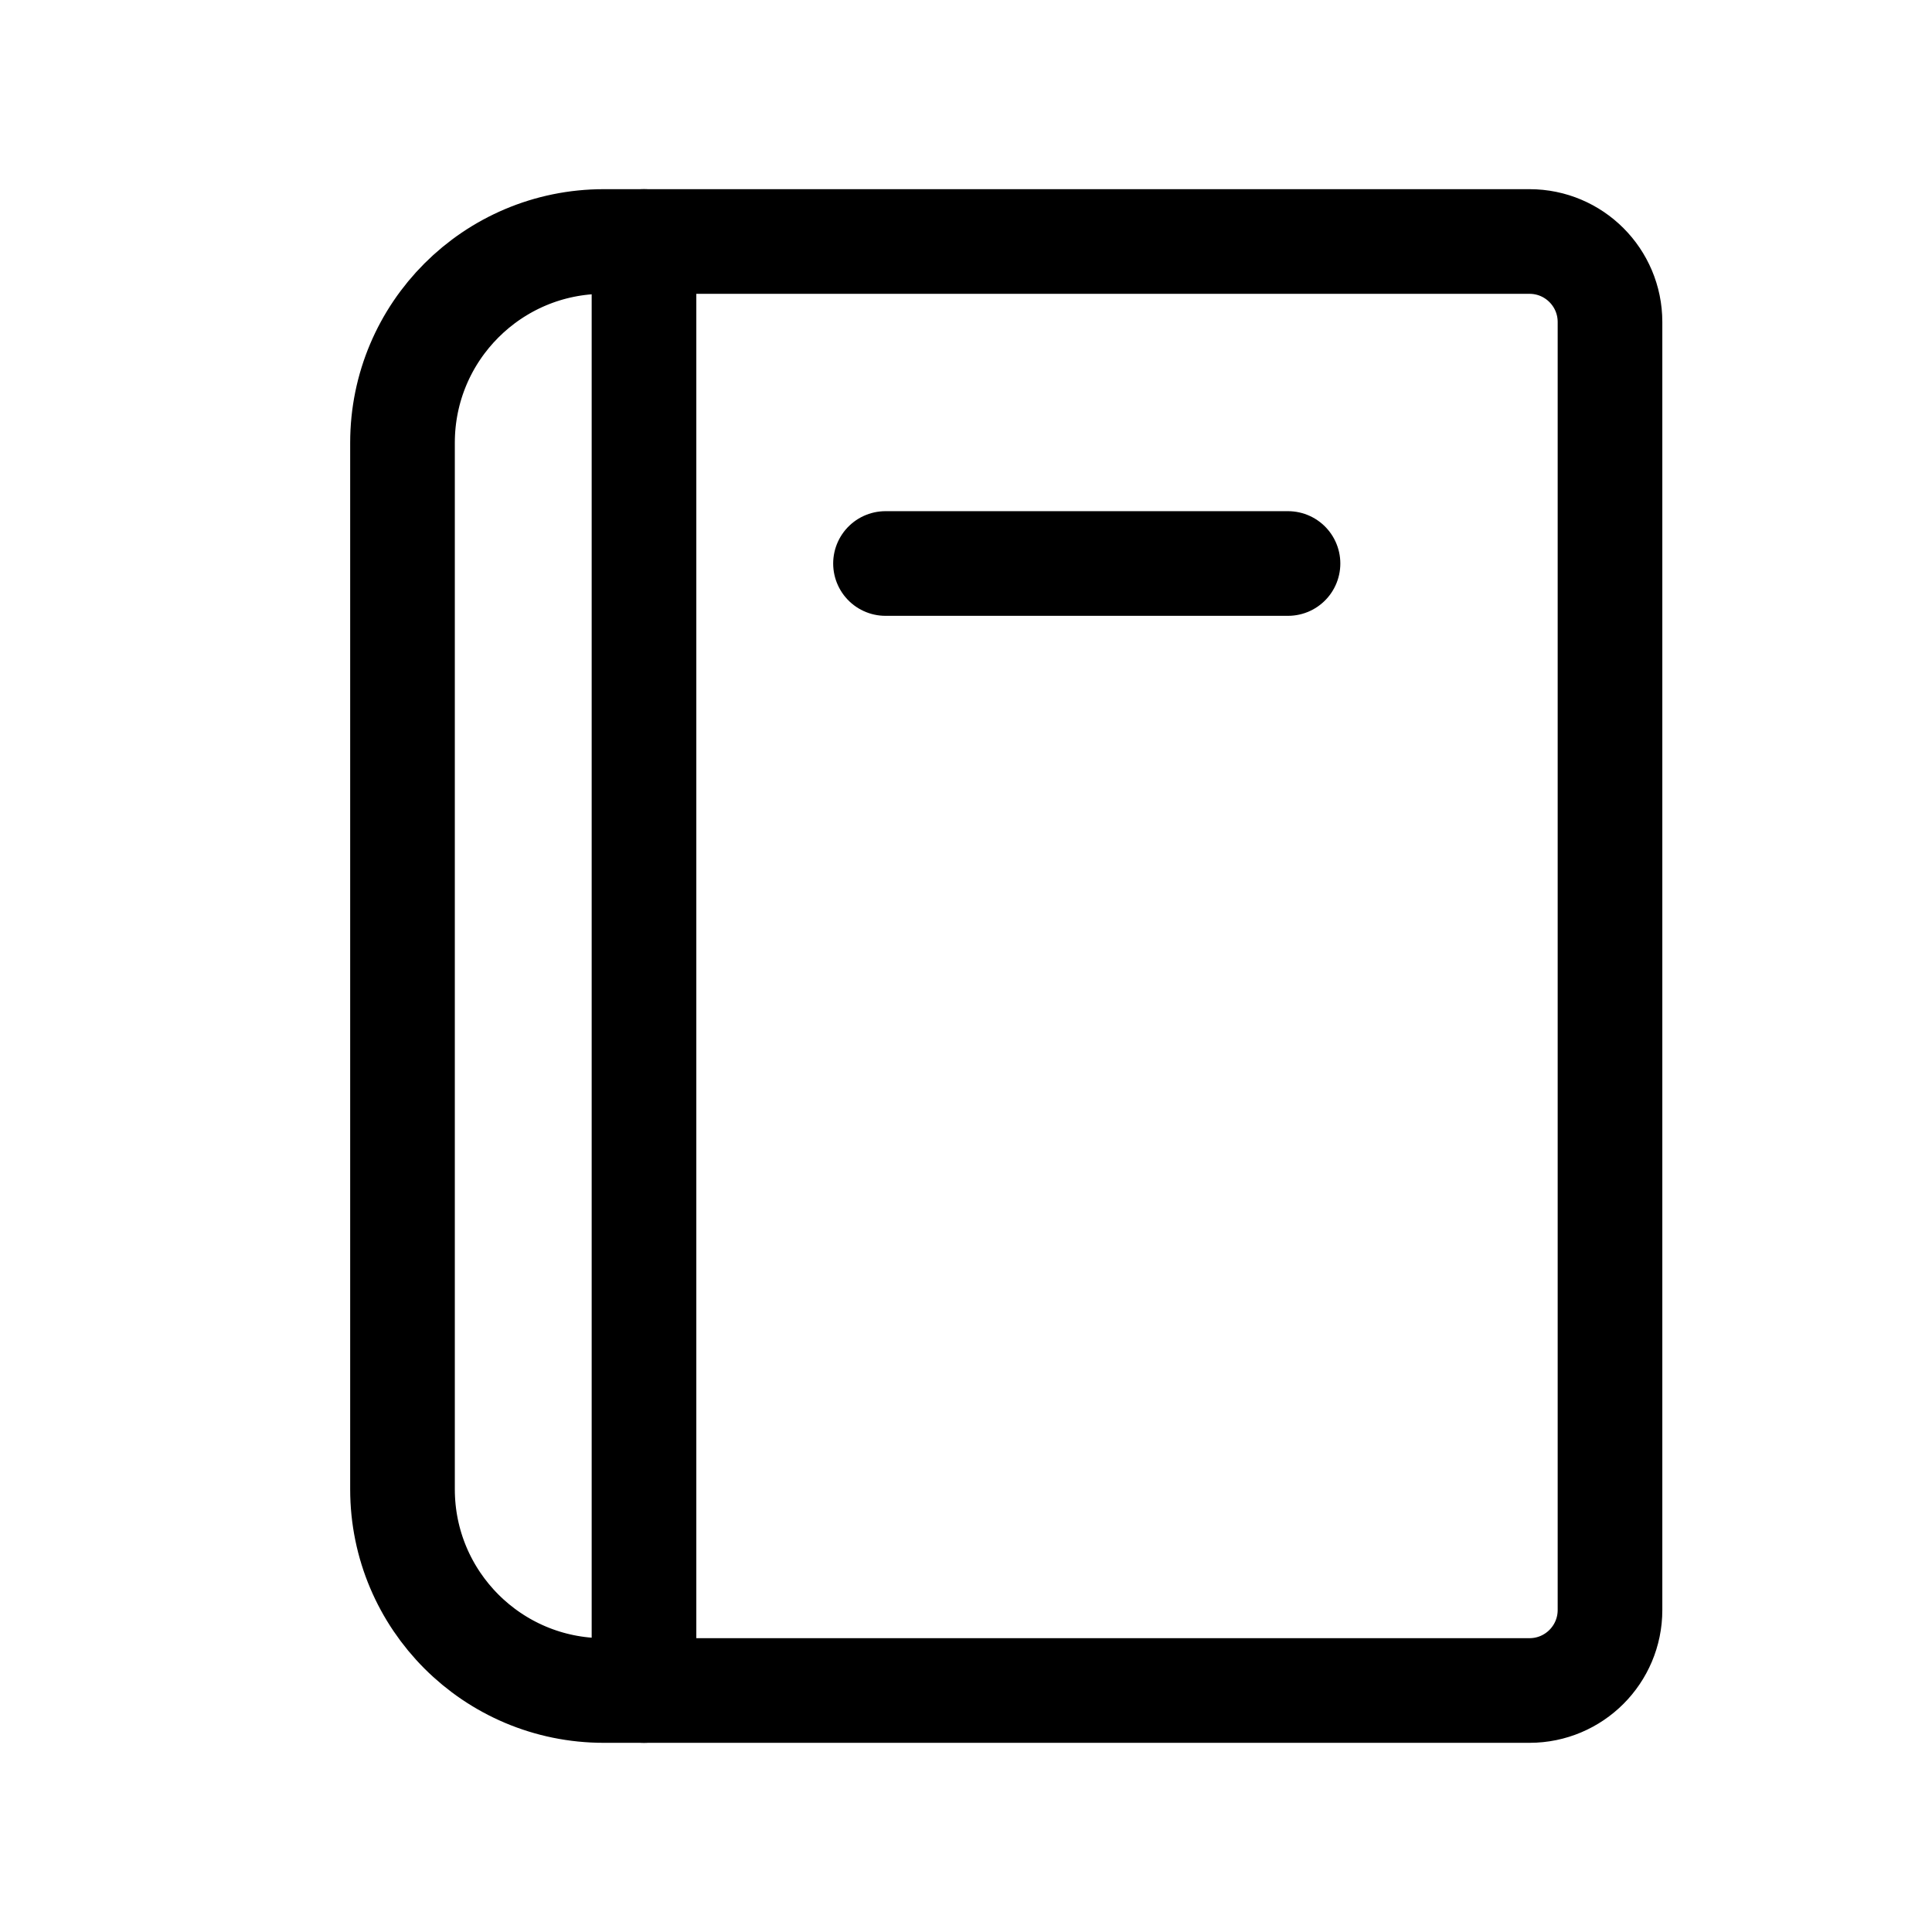
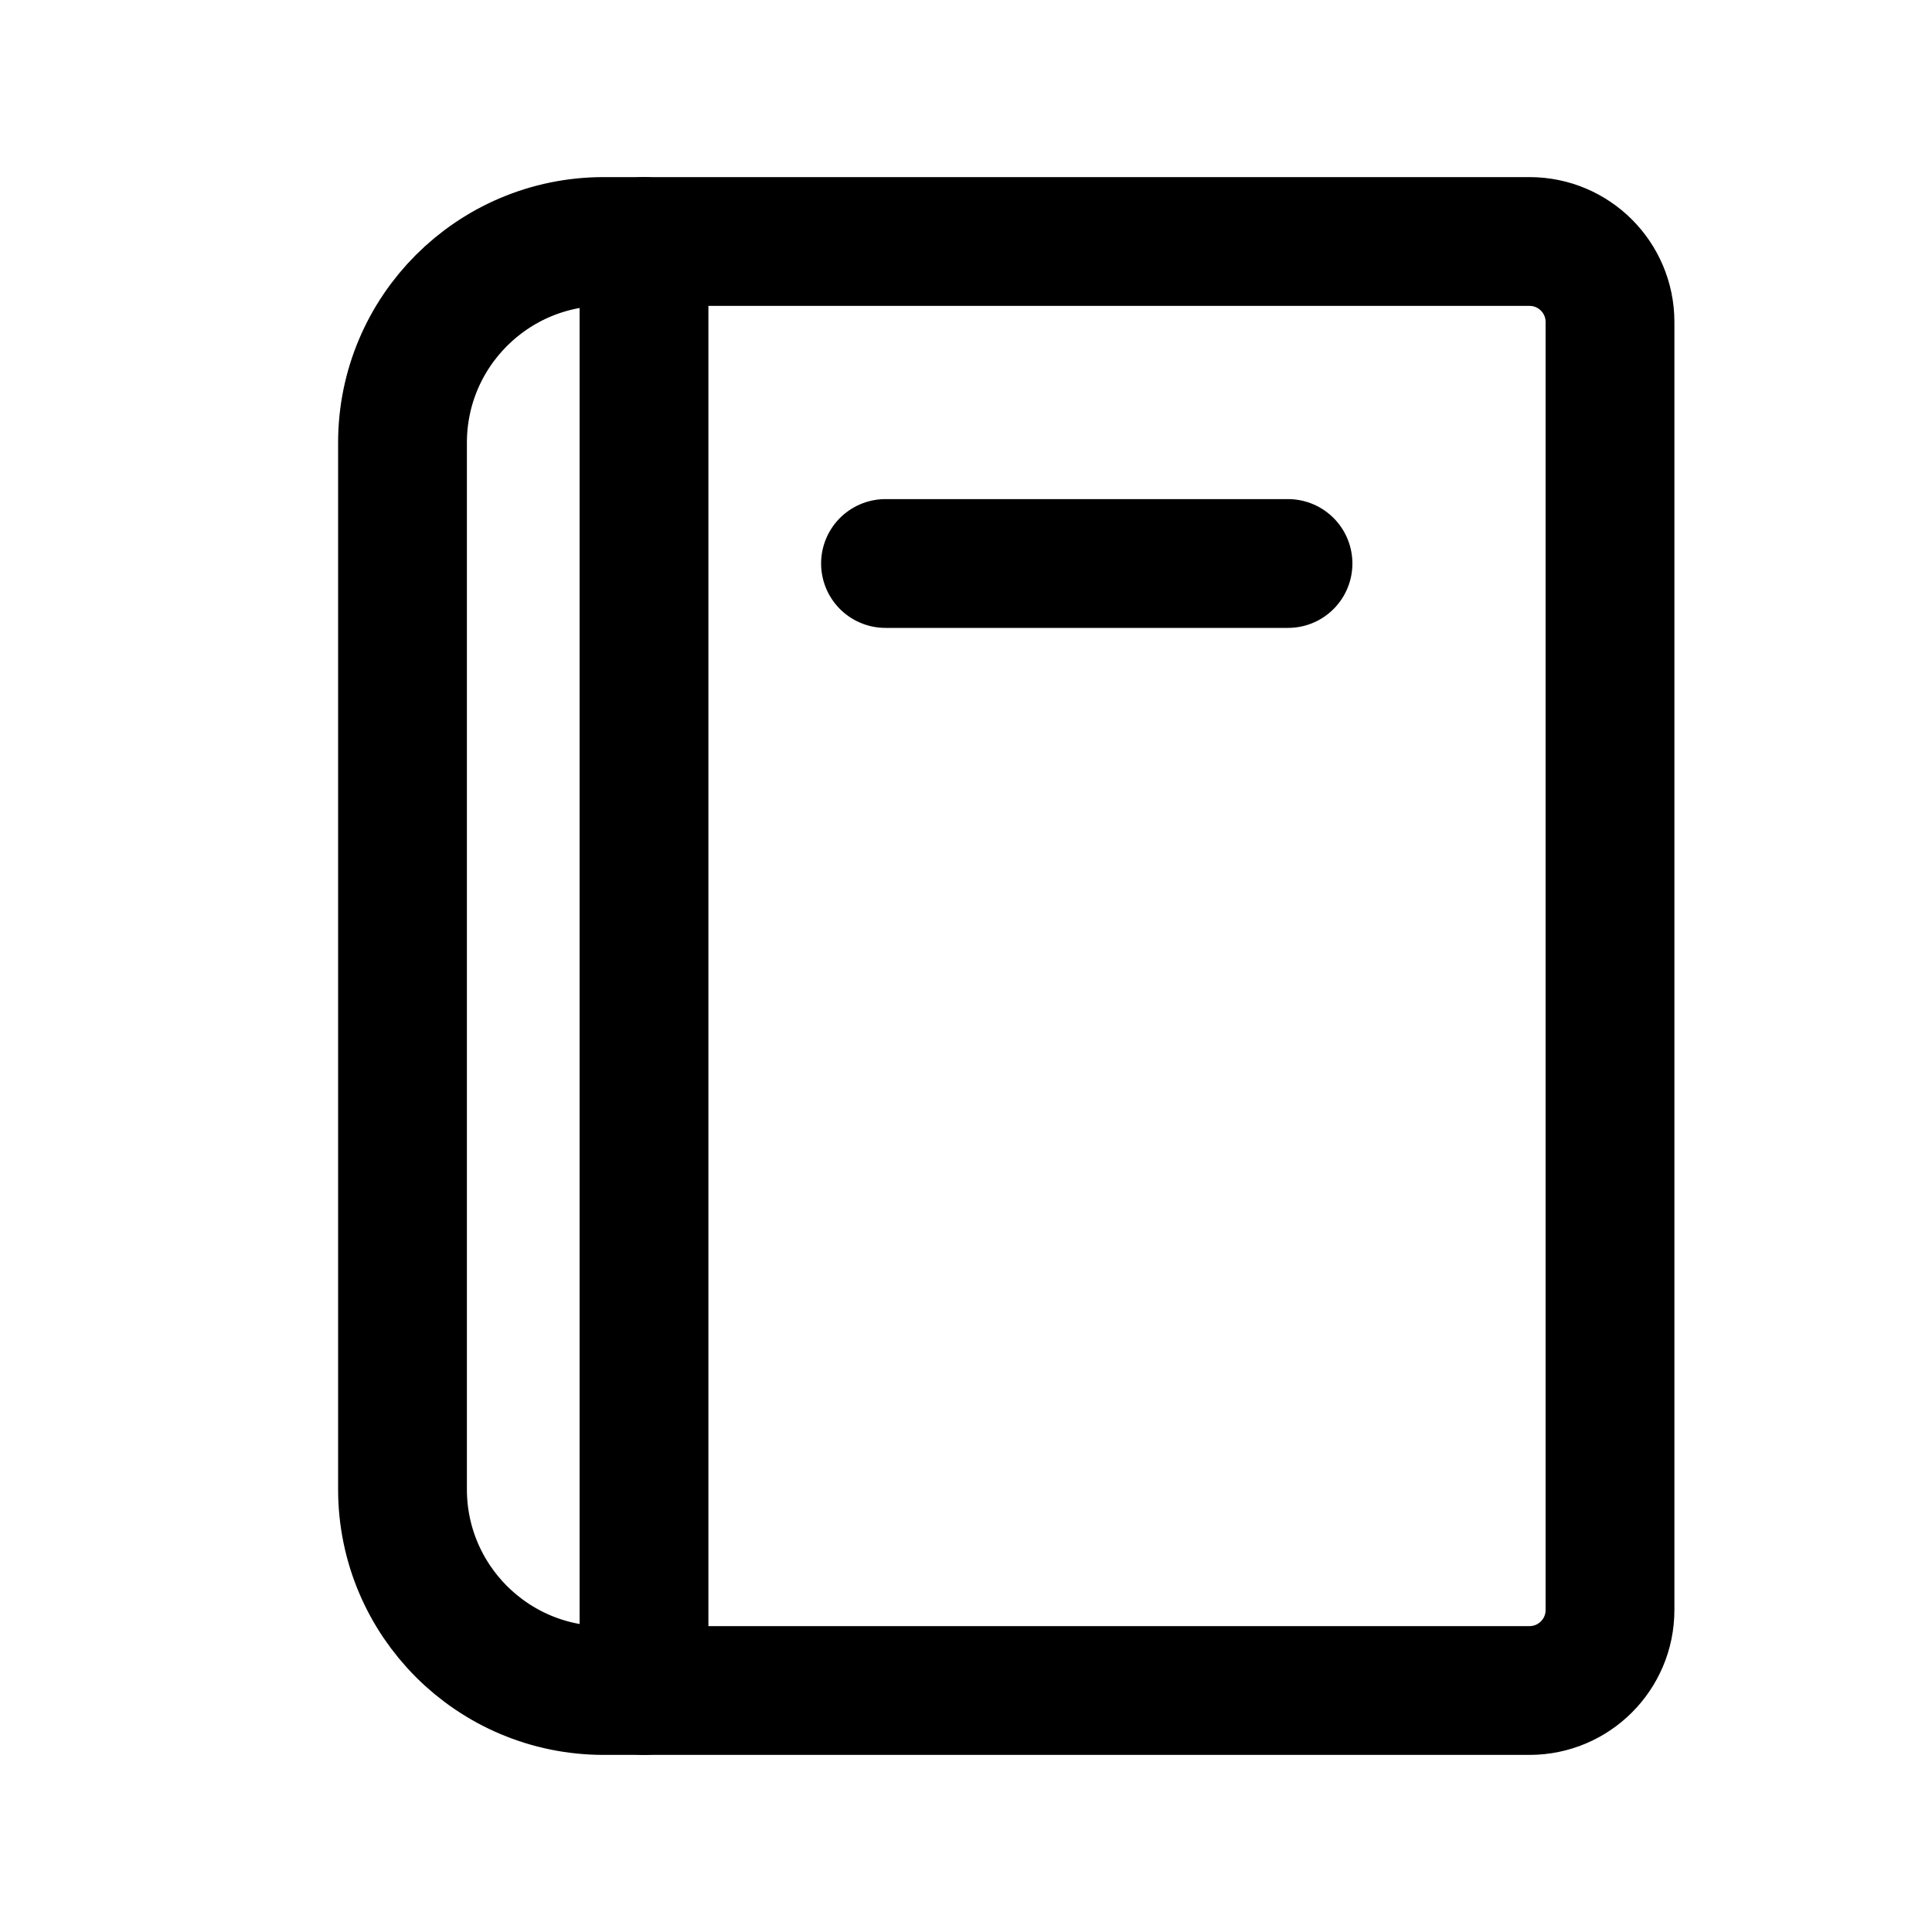
- <svg xmlns="http://www.w3.org/2000/svg" width="24" height="24" viewBox="0 0 24 24" fill="none" stroke="currentColor" stroke-width="1.3" stroke-linecap="round" stroke-linejoin="round">
+ <svg xmlns="http://www.w3.org/2000/svg" width="24" height="24" viewBox="0 0 24 24" fill="none" stroke="currentColor" stroke-width="1.6" stroke-linecap="round" stroke-linejoin="round">
  <path d="M5 5.5A2.5 2.5 0 0 1 7.5 3H19a1 1 0 0 1 1 1v16a1 1 0 0 1-1 1H7.5A2.5 2.5 0 0 1 5 18.5Z" />
  <path d="M8 3v18M11 7h5" />
</svg>
